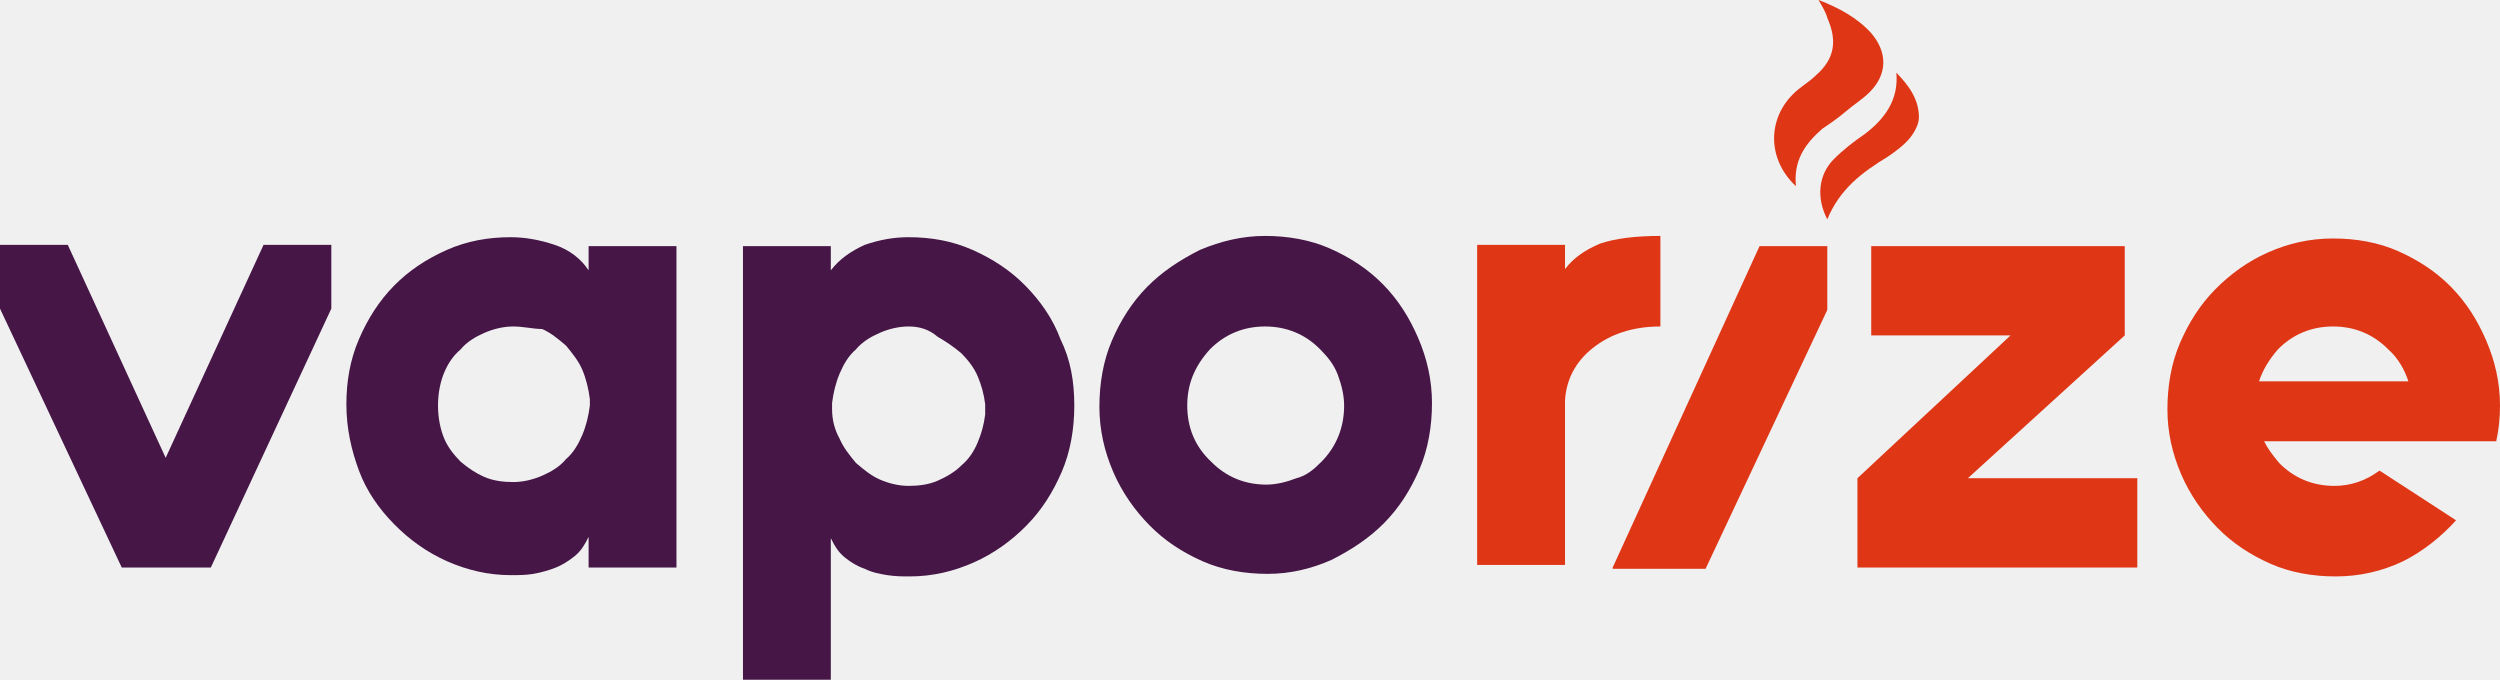
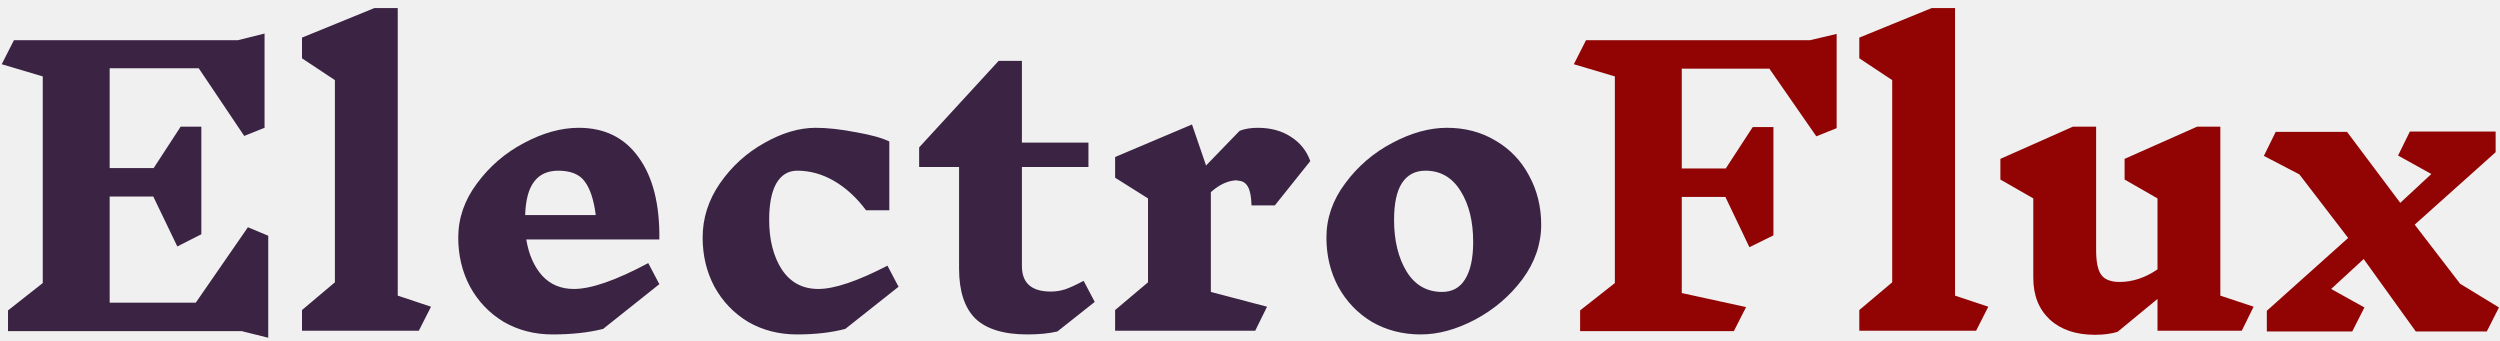
- <svg xmlns="http://www.w3.org/2000/svg" width="217" height="59" viewBox="0 0 217 59" fill="none">
-   <g clip-path="url(#clip0_53_2017)">
-     <path d="M18.301 49.259H10.567L0 26.788V21.253H5.883L14.38 39.739L22.877 21.253H28.759V26.788L18.301 49.259Z" fill="#461647" />
-     <path d="M139.982 49.259L152.728 21.364H158.61V26.899L148.044 49.37H139.982V49.259Z" fill="#DF3616" />
-     <path d="M30.066 35.09C30.066 33.098 30.393 31.216 31.156 29.445C31.918 27.674 32.899 26.124 34.206 24.796C35.513 23.467 37.038 22.471 38.781 21.696C40.524 20.921 42.376 20.589 44.337 20.589C45.535 20.589 46.843 20.811 48.15 21.253C49.457 21.696 50.437 22.471 51.091 23.467V21.364H58.717V49.259H51.091V46.602C50.764 47.266 50.437 47.82 49.893 48.263C49.348 48.705 48.803 49.038 48.259 49.259C47.714 49.48 46.951 49.702 46.298 49.812C45.644 49.923 44.991 49.923 44.337 49.923C42.376 49.923 40.524 49.48 38.781 48.705C37.038 47.931 35.513 46.824 34.206 45.495C32.899 44.167 31.809 42.617 31.156 40.846C30.502 39.075 30.066 37.193 30.066 35.09ZM44.555 28.338C43.683 28.338 42.812 28.559 42.049 28.891C41.287 29.223 40.524 29.666 39.98 30.33C39.326 30.884 38.89 31.548 38.563 32.323C38.237 33.098 38.019 34.094 38.019 35.201C38.019 36.308 38.237 37.304 38.563 38.079C38.89 38.854 39.435 39.518 39.98 40.071C40.633 40.625 41.287 41.068 42.049 41.4C42.812 41.732 43.683 41.842 44.555 41.842C45.426 41.842 46.298 41.621 47.06 41.289C47.823 40.957 48.586 40.514 49.13 39.85C49.784 39.296 50.219 38.522 50.546 37.747C50.873 36.972 51.091 36.086 51.2 35.201V34.647C51.091 33.762 50.873 32.876 50.546 32.101C50.219 31.326 49.675 30.662 49.13 29.998C48.477 29.445 47.823 28.891 47.06 28.559C46.298 28.559 45.426 28.338 44.555 28.338Z" fill="#461647" />
-     <path d="M93.249 35.201C93.249 37.193 92.922 39.186 92.159 40.957C91.397 42.728 90.416 44.278 89.109 45.606C87.802 46.934 86.277 48.041 84.534 48.816C82.791 49.591 80.939 50.034 78.978 50.034C78.325 50.034 77.78 50.034 77.017 49.923C76.364 49.812 75.71 49.702 75.056 49.37C74.403 49.148 73.858 48.816 73.314 48.373C72.769 47.931 72.442 47.377 72.115 46.713V59.111H64.49V21.364H72.115V23.467C72.878 22.471 73.858 21.807 75.056 21.253C76.364 20.811 77.562 20.589 78.869 20.589C80.83 20.589 82.682 20.921 84.425 21.696C86.168 22.471 87.693 23.467 89 24.796C90.308 26.124 91.397 27.674 92.05 29.445C92.922 31.216 93.249 33.098 93.249 35.201ZM78.869 28.338C77.998 28.338 77.126 28.559 76.364 28.891C75.601 29.223 74.839 29.666 74.294 30.33C73.64 30.884 73.205 31.659 72.878 32.433C72.551 33.208 72.333 34.094 72.224 34.979V35.533C72.224 36.418 72.442 37.304 72.878 38.079C73.205 38.854 73.749 39.518 74.294 40.182C74.948 40.736 75.601 41.289 76.364 41.621C77.126 41.953 77.998 42.175 78.869 42.175C79.741 42.175 80.612 42.064 81.375 41.732C82.137 41.4 82.9 40.957 83.445 40.403C84.098 39.85 84.534 39.186 84.861 38.411C85.188 37.636 85.405 36.861 85.514 35.976V35.533V35.09C85.405 34.205 85.188 33.43 84.861 32.655C84.534 31.88 83.989 31.216 83.445 30.662C82.791 30.109 82.137 29.666 81.375 29.223C80.612 28.559 79.741 28.338 78.869 28.338Z" fill="#461647" />
-     <path d="M109.807 20.478C111.768 20.478 113.729 20.811 115.472 21.585C117.215 22.36 118.74 23.357 120.047 24.685C121.354 26.013 122.335 27.563 123.097 29.334C123.86 31.105 124.296 32.987 124.296 34.979C124.296 36.972 123.969 38.964 123.206 40.736C122.444 42.507 121.463 44.056 120.156 45.385C118.849 46.713 117.324 47.709 115.581 48.595C113.838 49.37 111.986 49.812 110.025 49.812C108.064 49.812 106.103 49.48 104.36 48.705C102.617 47.931 101.092 46.934 99.785 45.606C98.478 44.278 97.389 42.728 96.626 40.957C95.864 39.186 95.428 37.304 95.428 35.311C95.428 33.319 95.754 31.326 96.517 29.555C97.28 27.784 98.26 26.235 99.567 24.906C100.875 23.578 102.4 22.582 104.143 21.696C105.994 20.921 107.846 20.478 109.807 20.478ZM114.709 40.071C116.017 38.743 116.67 37.083 116.67 35.201C116.67 34.315 116.452 33.43 116.126 32.544C115.799 31.659 115.254 30.994 114.6 30.33C113.293 29.002 111.659 28.338 109.807 28.338C107.955 28.338 106.321 29.002 105.014 30.33C103.707 31.769 103.053 33.319 103.053 35.201C103.053 37.083 103.707 38.743 105.123 40.071C106.43 41.4 108.064 42.064 109.916 42.064C110.788 42.064 111.659 41.842 112.531 41.51C113.402 41.289 114.056 40.736 114.709 40.071Z" fill="#461647" />
-     <path d="M144.122 28.338C141.725 28.338 139.764 29.002 138.239 30.22C136.714 31.437 135.952 32.987 135.843 34.758V49.038H128.217V21.253H135.843V23.357C136.605 22.36 137.586 21.696 138.893 21.143C140.2 20.7 141.943 20.478 144.122 20.478V28.338Z" fill="#DF3616" />
-     <path d="M161.225 49.259V41.51L174.515 29.113H162.423V21.364H184.428V29.113L170.811 41.51H185.518V49.259H161.225Z" fill="#DF3616" />
-     <path d="M211.553 38.3H196.52C196.847 38.964 197.282 39.518 197.827 40.182C199.134 41.51 200.768 42.175 202.62 42.175C204.036 42.175 205.344 41.732 206.542 40.846L213.187 45.163C211.88 46.602 210.355 47.82 208.612 48.706C206.76 49.591 204.799 50.034 202.729 50.034C200.768 50.034 198.808 49.702 197.065 48.927C195.322 48.152 193.796 47.156 192.489 45.827C191.182 44.499 190.093 42.949 189.33 41.178C188.568 39.407 188.132 37.525 188.132 35.533C188.132 33.54 188.459 31.548 189.221 29.777C189.984 28.006 190.964 26.456 192.271 25.128C193.579 23.799 195.104 22.692 196.847 21.918C198.59 21.143 200.442 20.7 202.511 20.7C204.472 20.7 206.433 21.032 208.176 21.807C209.919 22.582 211.444 23.578 212.751 24.906C214.059 26.235 215.039 27.784 215.802 29.555C216.564 31.326 217 33.208 217 35.201C217 36.308 216.891 37.304 216.673 38.3H211.553ZM202.511 28.338C200.659 28.338 199.025 29.002 197.718 30.33C196.956 31.216 196.411 32.101 196.084 33.098H209.048C208.721 32.101 208.176 31.105 207.305 30.33C205.997 29.002 204.363 28.338 202.511 28.338Z" fill="#DF3616" />
-     <path d="M157.848 0C159.591 0.664 161.225 1.55 162.423 2.878C163.839 4.538 163.839 6.42 162.314 7.97C161.66 8.634 160.898 9.077 160.135 9.741C159.482 10.295 158.828 10.737 158.174 11.18C156.649 12.508 155.669 13.947 155.887 16.161C153.272 13.726 153.381 9.962 156.105 7.749C156.649 7.306 157.194 6.974 157.63 6.531C159.264 5.092 159.482 3.542 158.61 1.55C158.501 1.107 158.174 0.553 157.848 0Z" fill="#DF3616" />
-     <path d="M158.61 19.039C157.63 17.158 157.848 15.165 159.155 13.837C159.918 13.062 160.898 12.287 161.878 11.623C163.621 10.295 164.82 8.634 164.602 6.31C165.691 7.417 166.563 8.634 166.563 10.184C166.563 10.737 166.236 11.402 165.8 11.955C165.255 12.619 164.493 13.173 163.839 13.615C161.66 14.944 159.7 16.383 158.61 19.039Z" fill="#DF3616" />
-   </g>
-   <defs>
-     <clipPath id="clip0_53_2017">
-       <rect width="217" height="59" fill="white" />
-     </clipPath>
-   </defs>
+ <svg xmlns="http://www.w3.org/2000/svg" width="257" height="35" viewBox="0 0 257 35" fill="none">
+   <path d="M24.84 34.038H0.824V31.91L4.396 29.098V7.856L0.178 6.602L1.432 4.132H24.46L27.196 3.448V13.138L25.106 13.974L20.432 7.02H11.274V17.28H15.796L18.57 13.024H20.698V24.082L18.228 25.336L15.758 20.206H11.274V31.112H20.128L25.486 23.36L27.576 24.234V34.722L24.84 34.038ZM43.054 34H31.046V31.872L34.428 29.022V8.236L31.046 5.994V3.866L38.494 0.826H40.888V30.39L44.308 31.53L43.054 34ZM59.496 13.138C62.156 13.138 64.208 14.151 65.652 16.178C67.122 18.205 67.831 21.017 67.78 24.614H54.1C54.354 26.159 54.898 27.401 55.734 28.338C56.57 29.25 57.66 29.706 59.002 29.706C60.776 29.706 63.322 28.819 66.64 27.046L67.78 29.212L62.004 33.81C60.51 34.19 58.774 34.38 56.798 34.38C54.949 34.38 53.277 33.949 51.782 33.088C50.313 32.201 49.16 30.998 48.324 29.478C47.514 27.958 47.108 26.273 47.108 24.424C47.108 22.423 47.754 20.561 49.046 18.838C50.338 17.09 51.947 15.709 53.872 14.696C55.823 13.657 57.698 13.138 59.496 13.138ZM57.406 17.546C56.292 17.546 55.456 17.926 54.898 18.686C54.341 19.421 54.037 20.561 53.986 22.106H61.244C61.042 20.535 60.662 19.383 60.104 18.648C59.572 17.913 58.66 17.546 57.368 17.546H57.406ZM83.859 13.138C85.05 13.138 86.431 13.29 88.001 13.594C89.572 13.873 90.712 14.189 91.421 14.544V21.612H89.027C88.065 20.32 86.975 19.319 85.759 18.61C84.543 17.901 83.277 17.546 81.959 17.546C81.022 17.546 80.3 17.989 79.793 18.876C79.312 19.737 79.071 20.979 79.071 22.6C79.071 24.652 79.502 26.349 80.363 27.692C81.25 29.035 82.504 29.706 84.125 29.706C85.772 29.706 88.141 28.908 91.231 27.312L92.371 29.478L86.899 33.81C85.455 34.19 83.796 34.38 81.921 34.38C80.072 34.38 78.4 33.949 76.905 33.088C75.436 32.201 74.283 30.998 73.447 29.478C72.637 27.958 72.231 26.273 72.231 24.424C72.231 22.423 72.827 20.561 74.017 18.838C75.233 17.09 76.753 15.709 78.577 14.696C80.401 13.657 82.162 13.138 83.859 13.138ZM108.7 34.076C107.838 34.279 106.812 34.38 105.622 34.38C103.19 34.38 101.404 33.835 100.264 32.746C99.149 31.631 98.592 29.921 98.592 27.616V17.166H94.488V15.152L102.658 6.26H105.052V14.658H111.892V17.166H105.052V27.35C105.052 29.098 106.04 29.972 108.016 29.972C108.522 29.972 109.016 29.896 109.498 29.744C110.004 29.567 110.638 29.275 111.398 28.87L112.538 31.036L108.7 34.076ZM127.212 18.534C126.3 18.534 125.388 18.939 124.476 19.75V30.01L130.252 31.53L129.036 34H114.634V31.872L118.016 29.022V20.396L114.634 18.268V16.14L122.538 12.796L123.982 17.014L127.44 13.442C127.972 13.239 128.593 13.138 129.302 13.138C130.619 13.138 131.747 13.442 132.684 14.05C133.647 14.658 134.318 15.494 134.698 16.558L131.05 21.118H128.656C128.631 20.206 128.504 19.56 128.276 19.18C128.048 18.775 127.693 18.572 127.212 18.572V18.534ZM148.744 13.138C150.619 13.138 152.291 13.581 153.76 14.468C155.23 15.329 156.37 16.52 157.18 18.04C158.016 19.56 158.434 21.245 158.434 23.094C158.434 25.095 157.788 26.97 156.496 28.718C155.204 30.441 153.583 31.821 151.632 32.86C149.707 33.873 147.845 34.38 146.046 34.38C144.197 34.38 142.525 33.949 141.03 33.088C139.561 32.201 138.408 30.998 137.572 29.478C136.762 27.958 136.356 26.273 136.356 24.424C136.356 22.423 137.002 20.561 138.294 18.838C139.586 17.09 141.195 15.709 143.12 14.696C145.071 13.657 146.946 13.138 148.744 13.138ZM146.54 17.546C145.476 17.546 144.666 17.977 144.108 18.838C143.576 19.674 143.31 20.928 143.31 22.6C143.31 24.728 143.741 26.501 144.602 27.92C145.464 29.313 146.68 30.01 148.25 30.01C149.289 30.01 150.074 29.579 150.606 28.718C151.164 27.831 151.442 26.552 151.442 24.88C151.442 22.752 151.012 21.004 150.15 19.636C149.289 18.243 148.086 17.546 146.54 17.546Z" fill="#3B2343" />
+   <path d="M188.807 13.176L186.717 14.012L181.891 7.058H172.885V17.318H177.407L180.181 13.062H182.309V24.196L179.839 25.412L177.369 20.244H172.885V30.124L179.497 31.568L178.243 34.038H162.435V31.91L166.007 29.098V7.856L161.789 6.602L163.043 4.132H186.071L188.807 3.486V13.176ZM203.144 34H191.136V31.872L194.518 29.022V8.236L191.136 5.994V3.866L198.584 0.826H200.978V30.39L204.398 31.53L203.144 34ZM230.454 34H221.79V30.732L217.686 34.114C217.002 34.317 216.229 34.418 215.368 34.418C213.417 34.418 211.872 33.899 210.732 32.86C209.592 31.796 209.022 30.365 209.022 28.566V20.396L205.64 18.458V16.33L213.088 13.024H215.482V25.716C215.482 26.932 215.659 27.781 216.014 28.262C216.369 28.743 217.002 28.984 217.914 28.984C219.231 28.984 220.523 28.553 221.79 27.692V20.396L218.408 18.458V16.33L225.856 13.024H228.25V30.39L231.67 31.53L230.454 34ZM255.64 34.076H248.344L242.986 26.628L239.642 29.706L243.062 31.606L241.808 34.076H233.03V31.948L241.39 24.462L236.374 17.926L232.726 16.026L233.942 13.556H241.276L246.748 20.852L249.94 17.888L246.52 15.988L247.736 13.518H256.552V15.646L248.23 23.094L252.904 29.174L256.894 31.606L255.64 34.076Z" fill="#920404" />
</svg>
